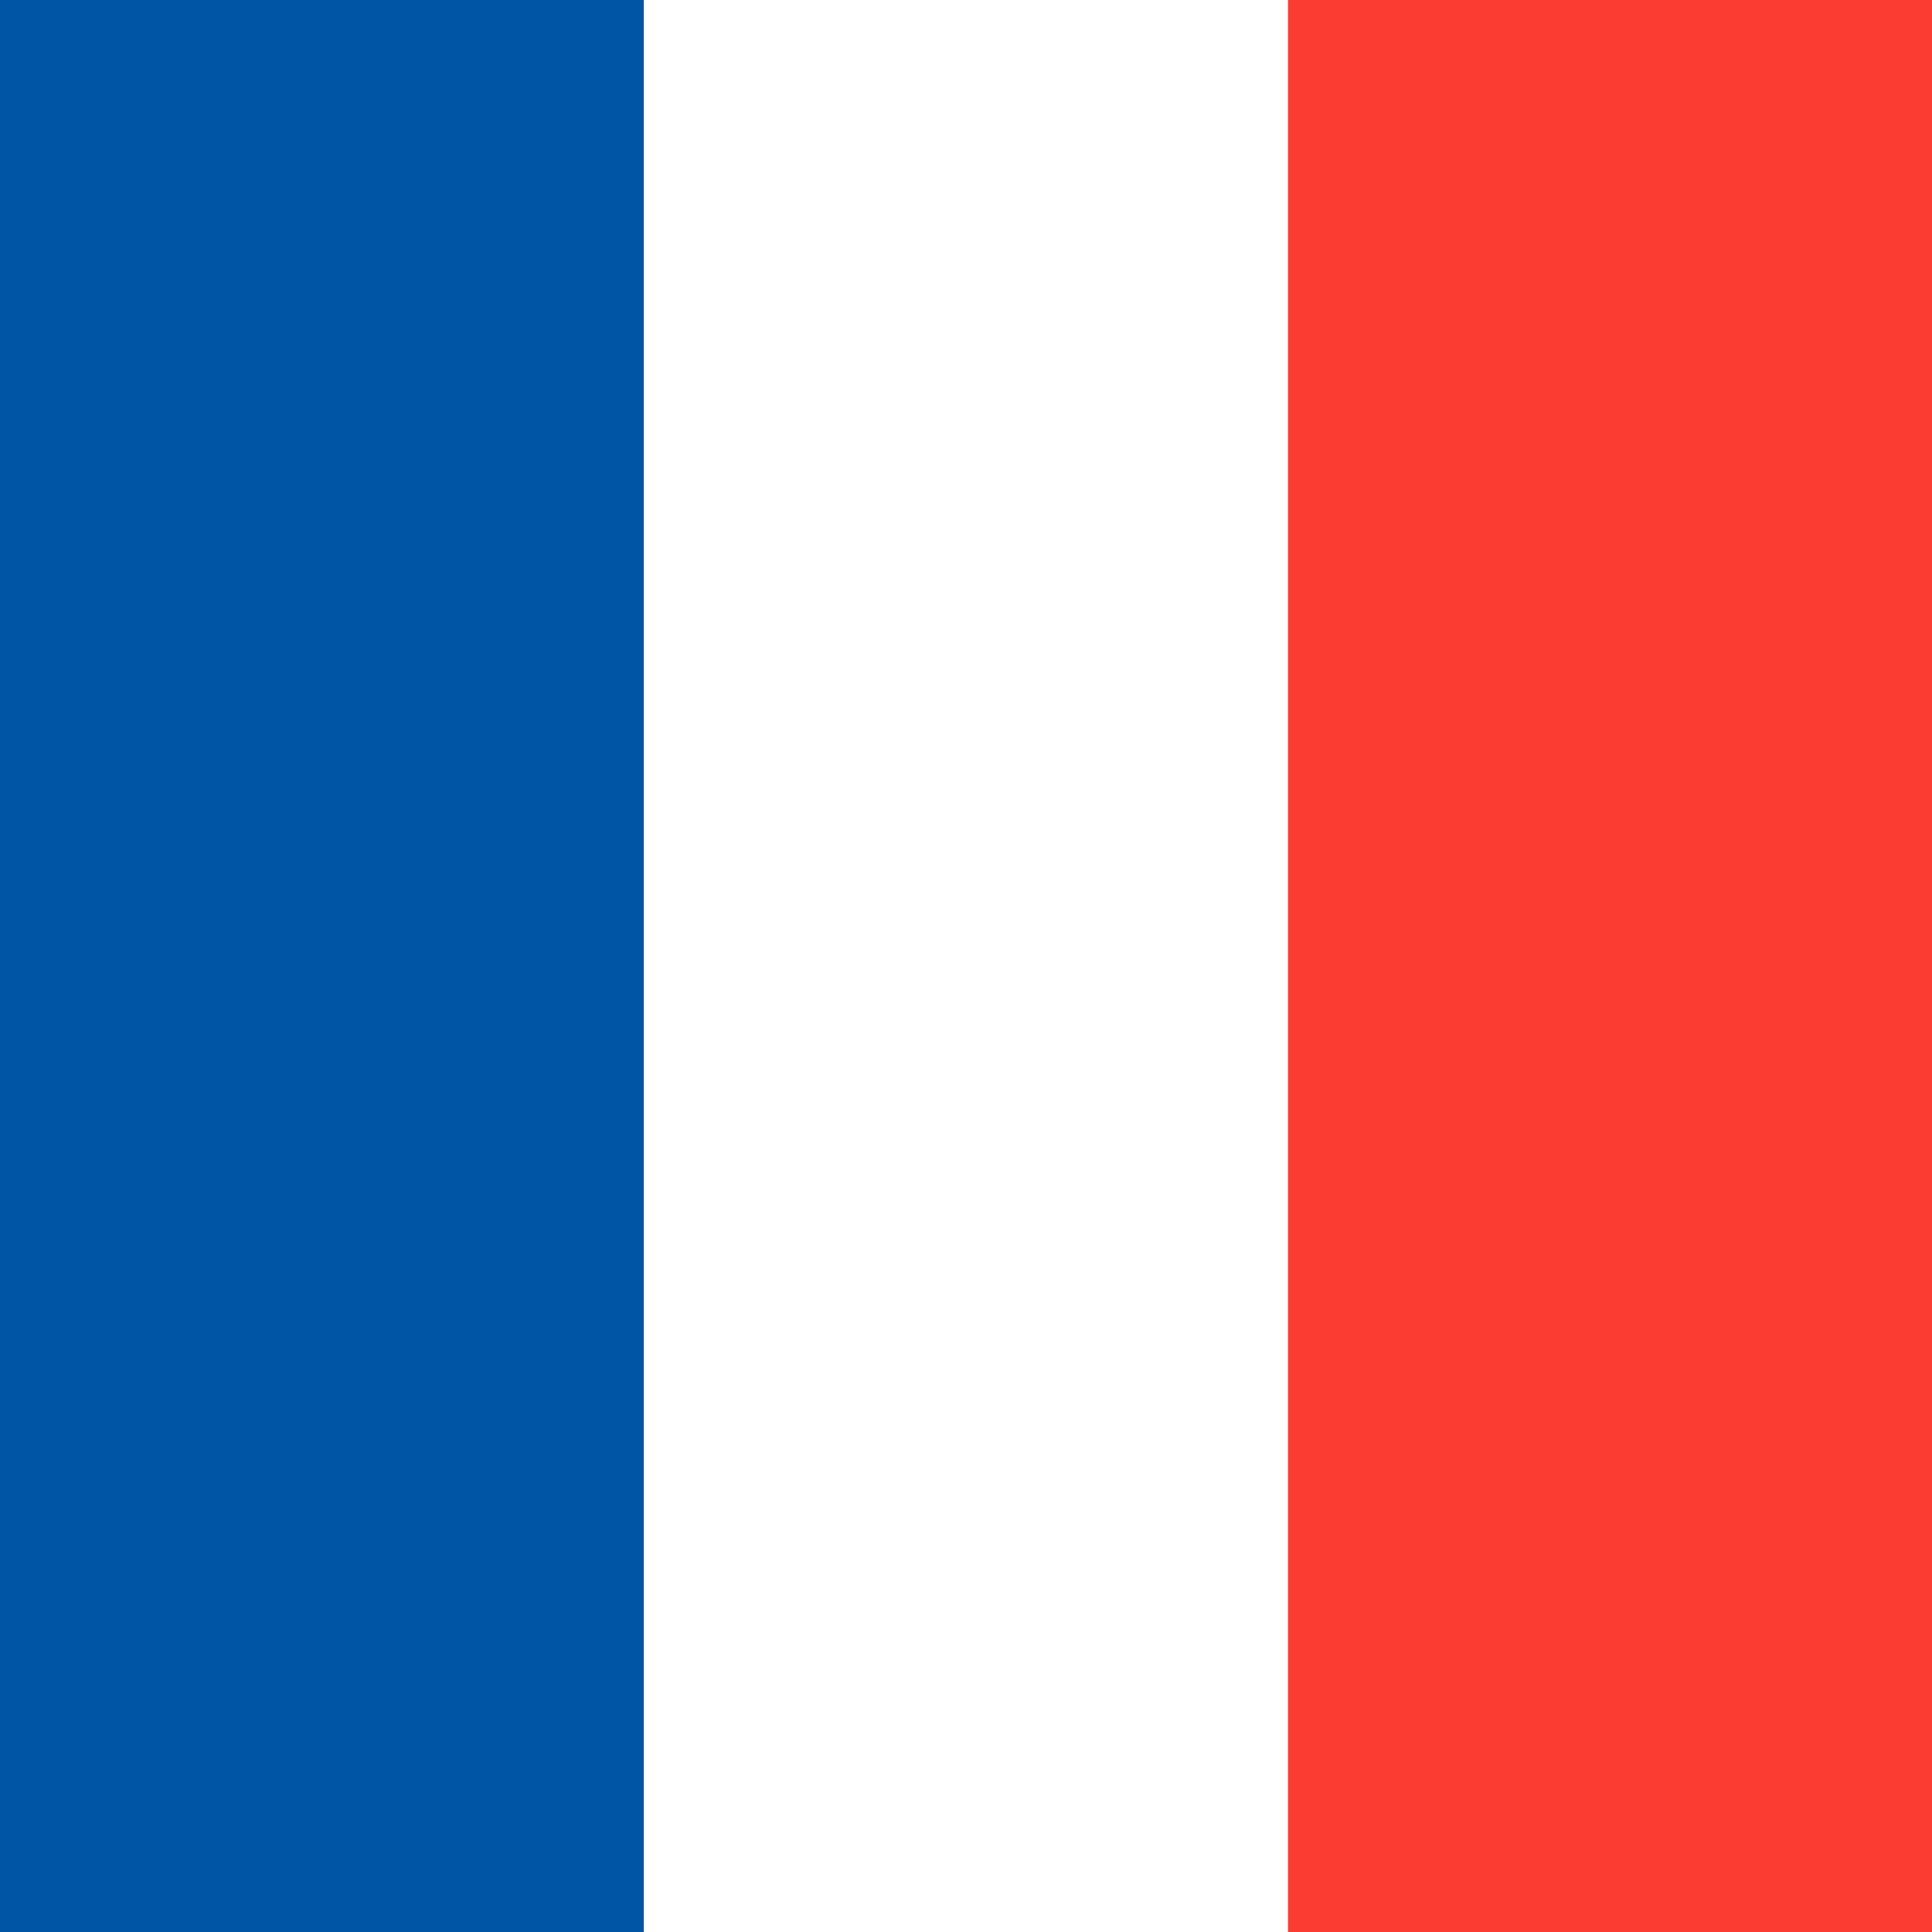
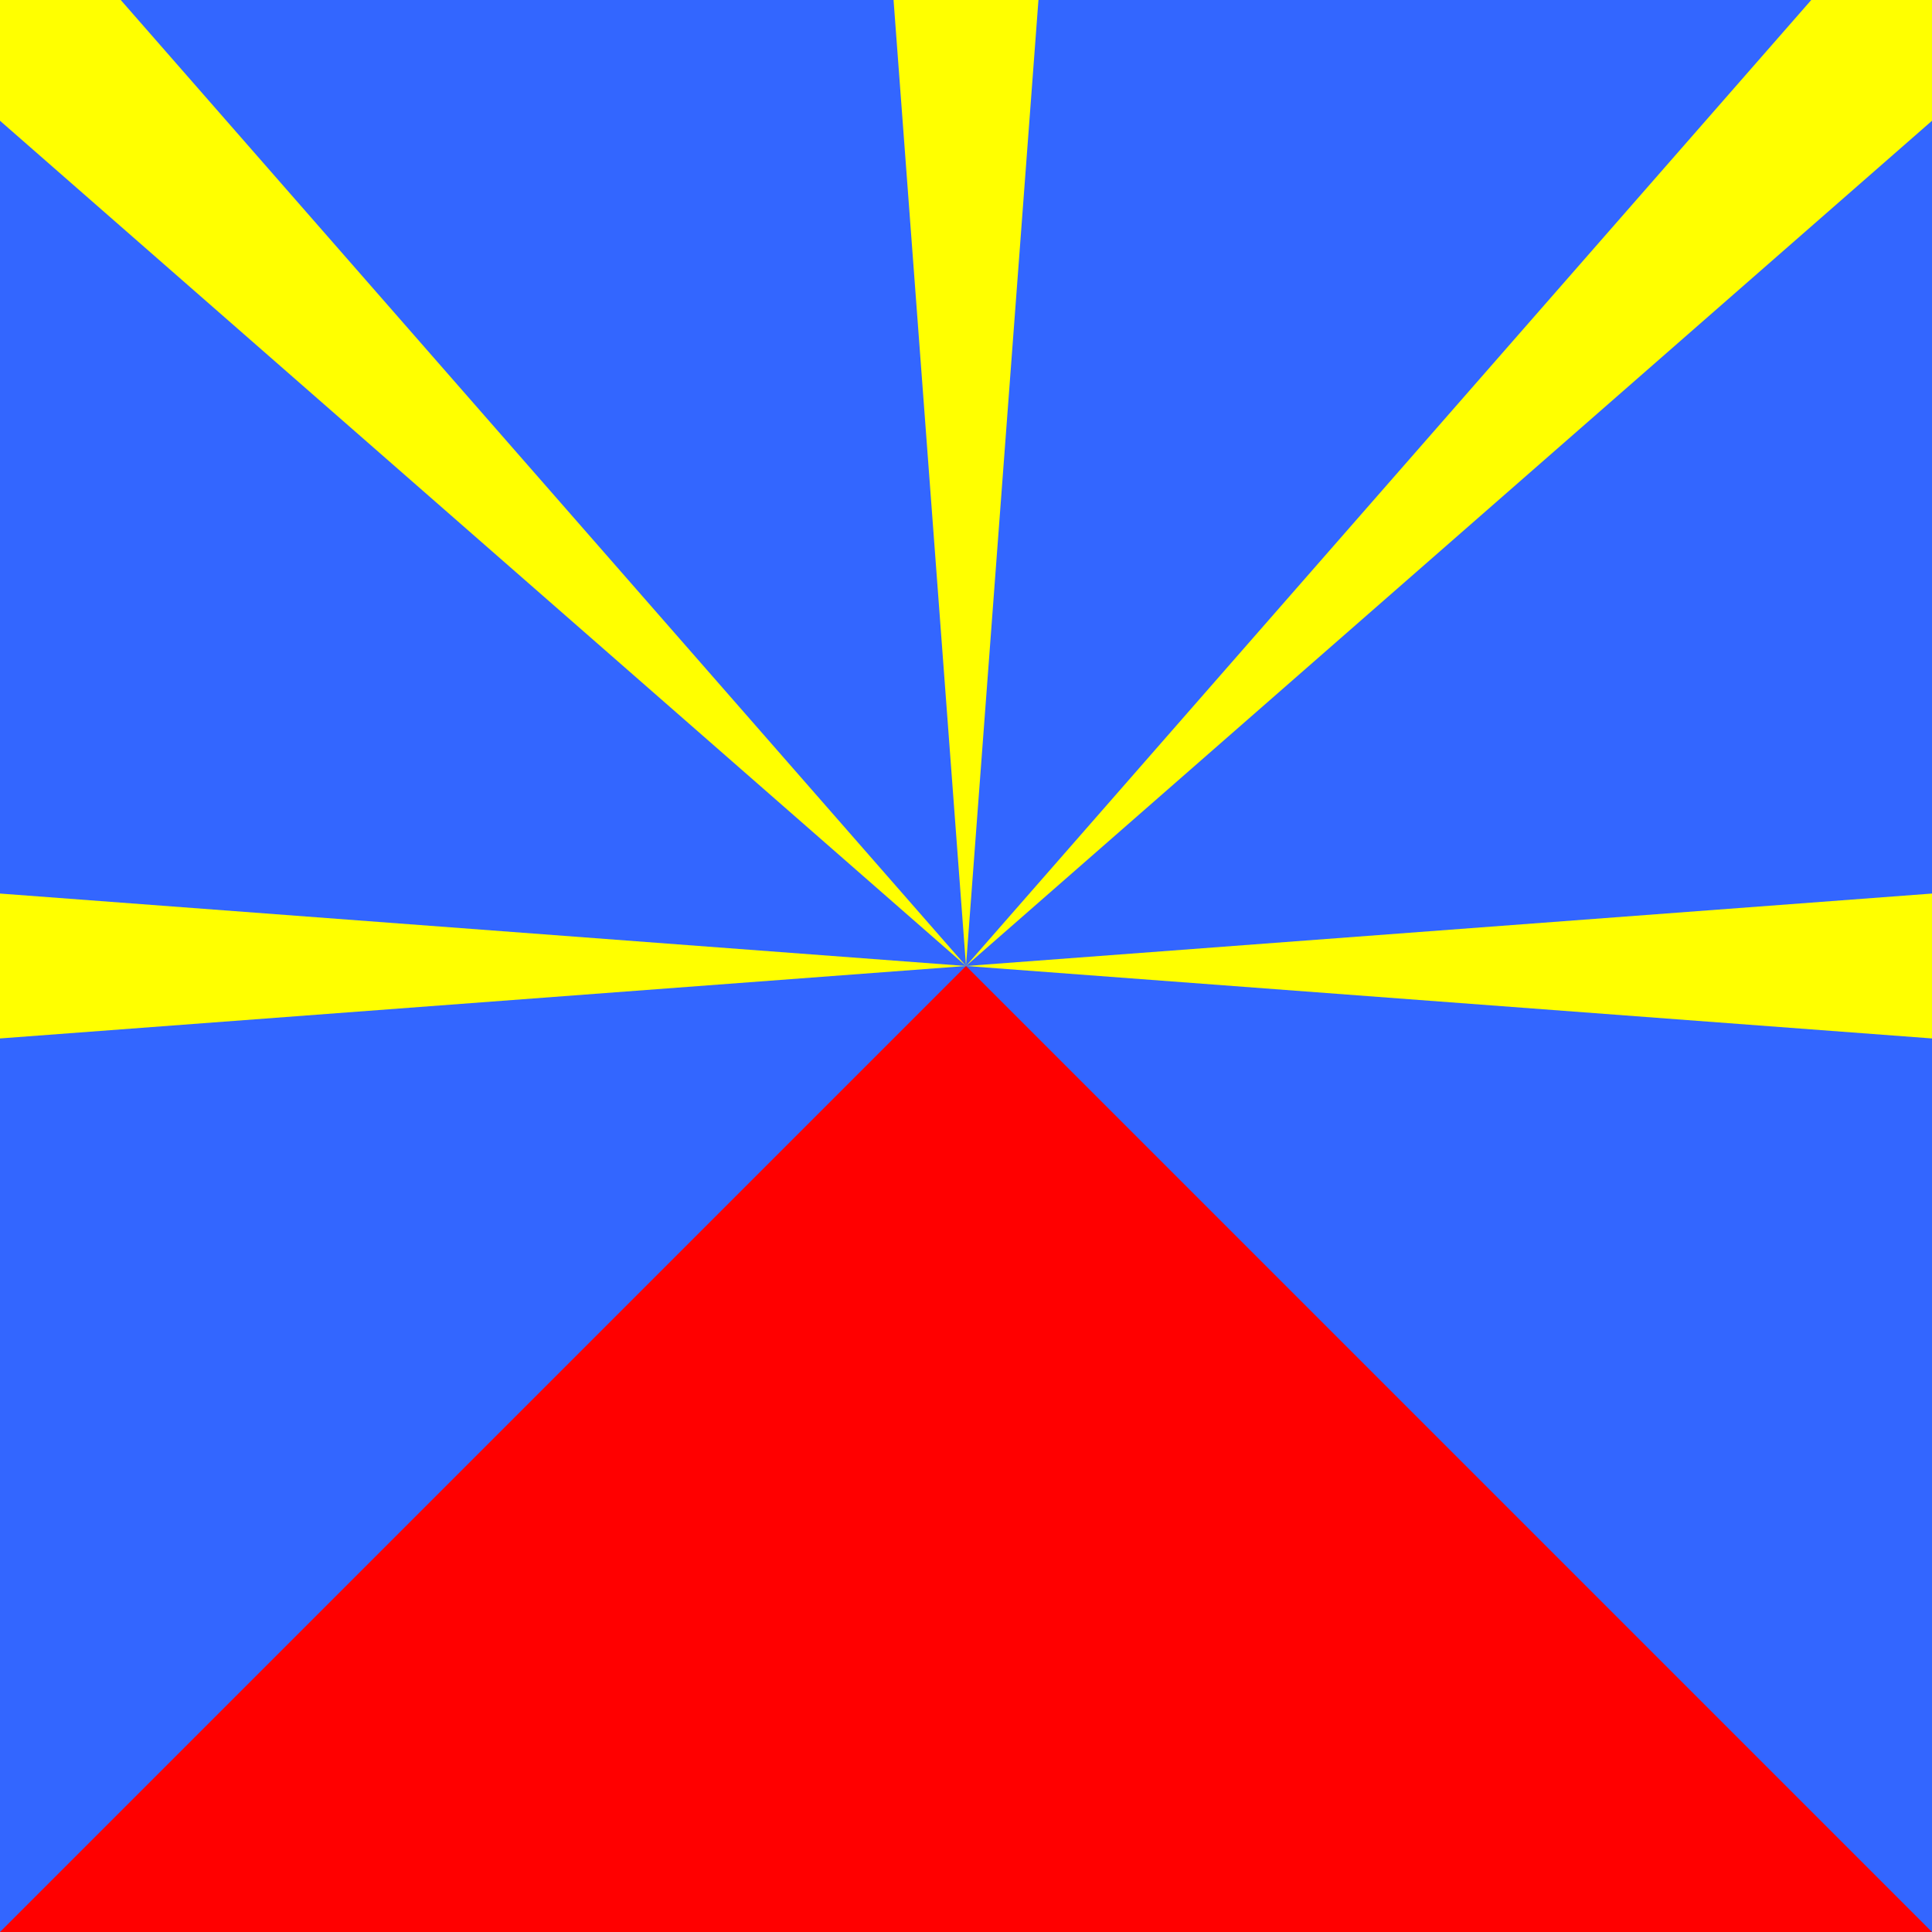
<svg xmlns="http://www.w3.org/2000/svg" version="1.1" width="360" height="360" viewBox="0 0 360 360">
  <style>
- .blue{fill:rgb(0,85,164);}
- .red{fill:rgb(250,60,50);}
- .white{fill:rgb(255,255,255);}
+ .blue{fill:rgb(51,102,255);}
+ .red{fill:rgb(255,0,0);}
+ .yellow{fill:rgb(255,255,0);}
</style>
  <g>
-     <g>
-       <rect x="0" y="0" width="120" height="360" class="blue" />
-       <rect x="120" y="0" width="120" height="360" class="white" />
-       <rect x="240" y="0" width="120" height="360" class="red" />
-     </g>
+     <rect x="0" y="0" width="360" height="360" class="blue" />
+     <path d="M 0 360 L 180 180 L 360 360 Z" class="red" />
+     <path d="M 180 180 L 0 166.5 L 0 193.5 Z" class="yellow" />
+     <path d="M 180 180 L 0 22.5 L 0 0 L 22.5 0 Z" class="yellow" />
+     <path d="M 180 180 L 166.5 0 L 193.5 0 Z" class="yellow" />
+     <path d="M 180 180 L 360 22.5 L 360 0 L 337.5 0 Z" class="yellow" />
+     <path d="M 180 180 L 360 166.5 L 360 193.5 Z" class="yellow" />
  </g>
</svg>
